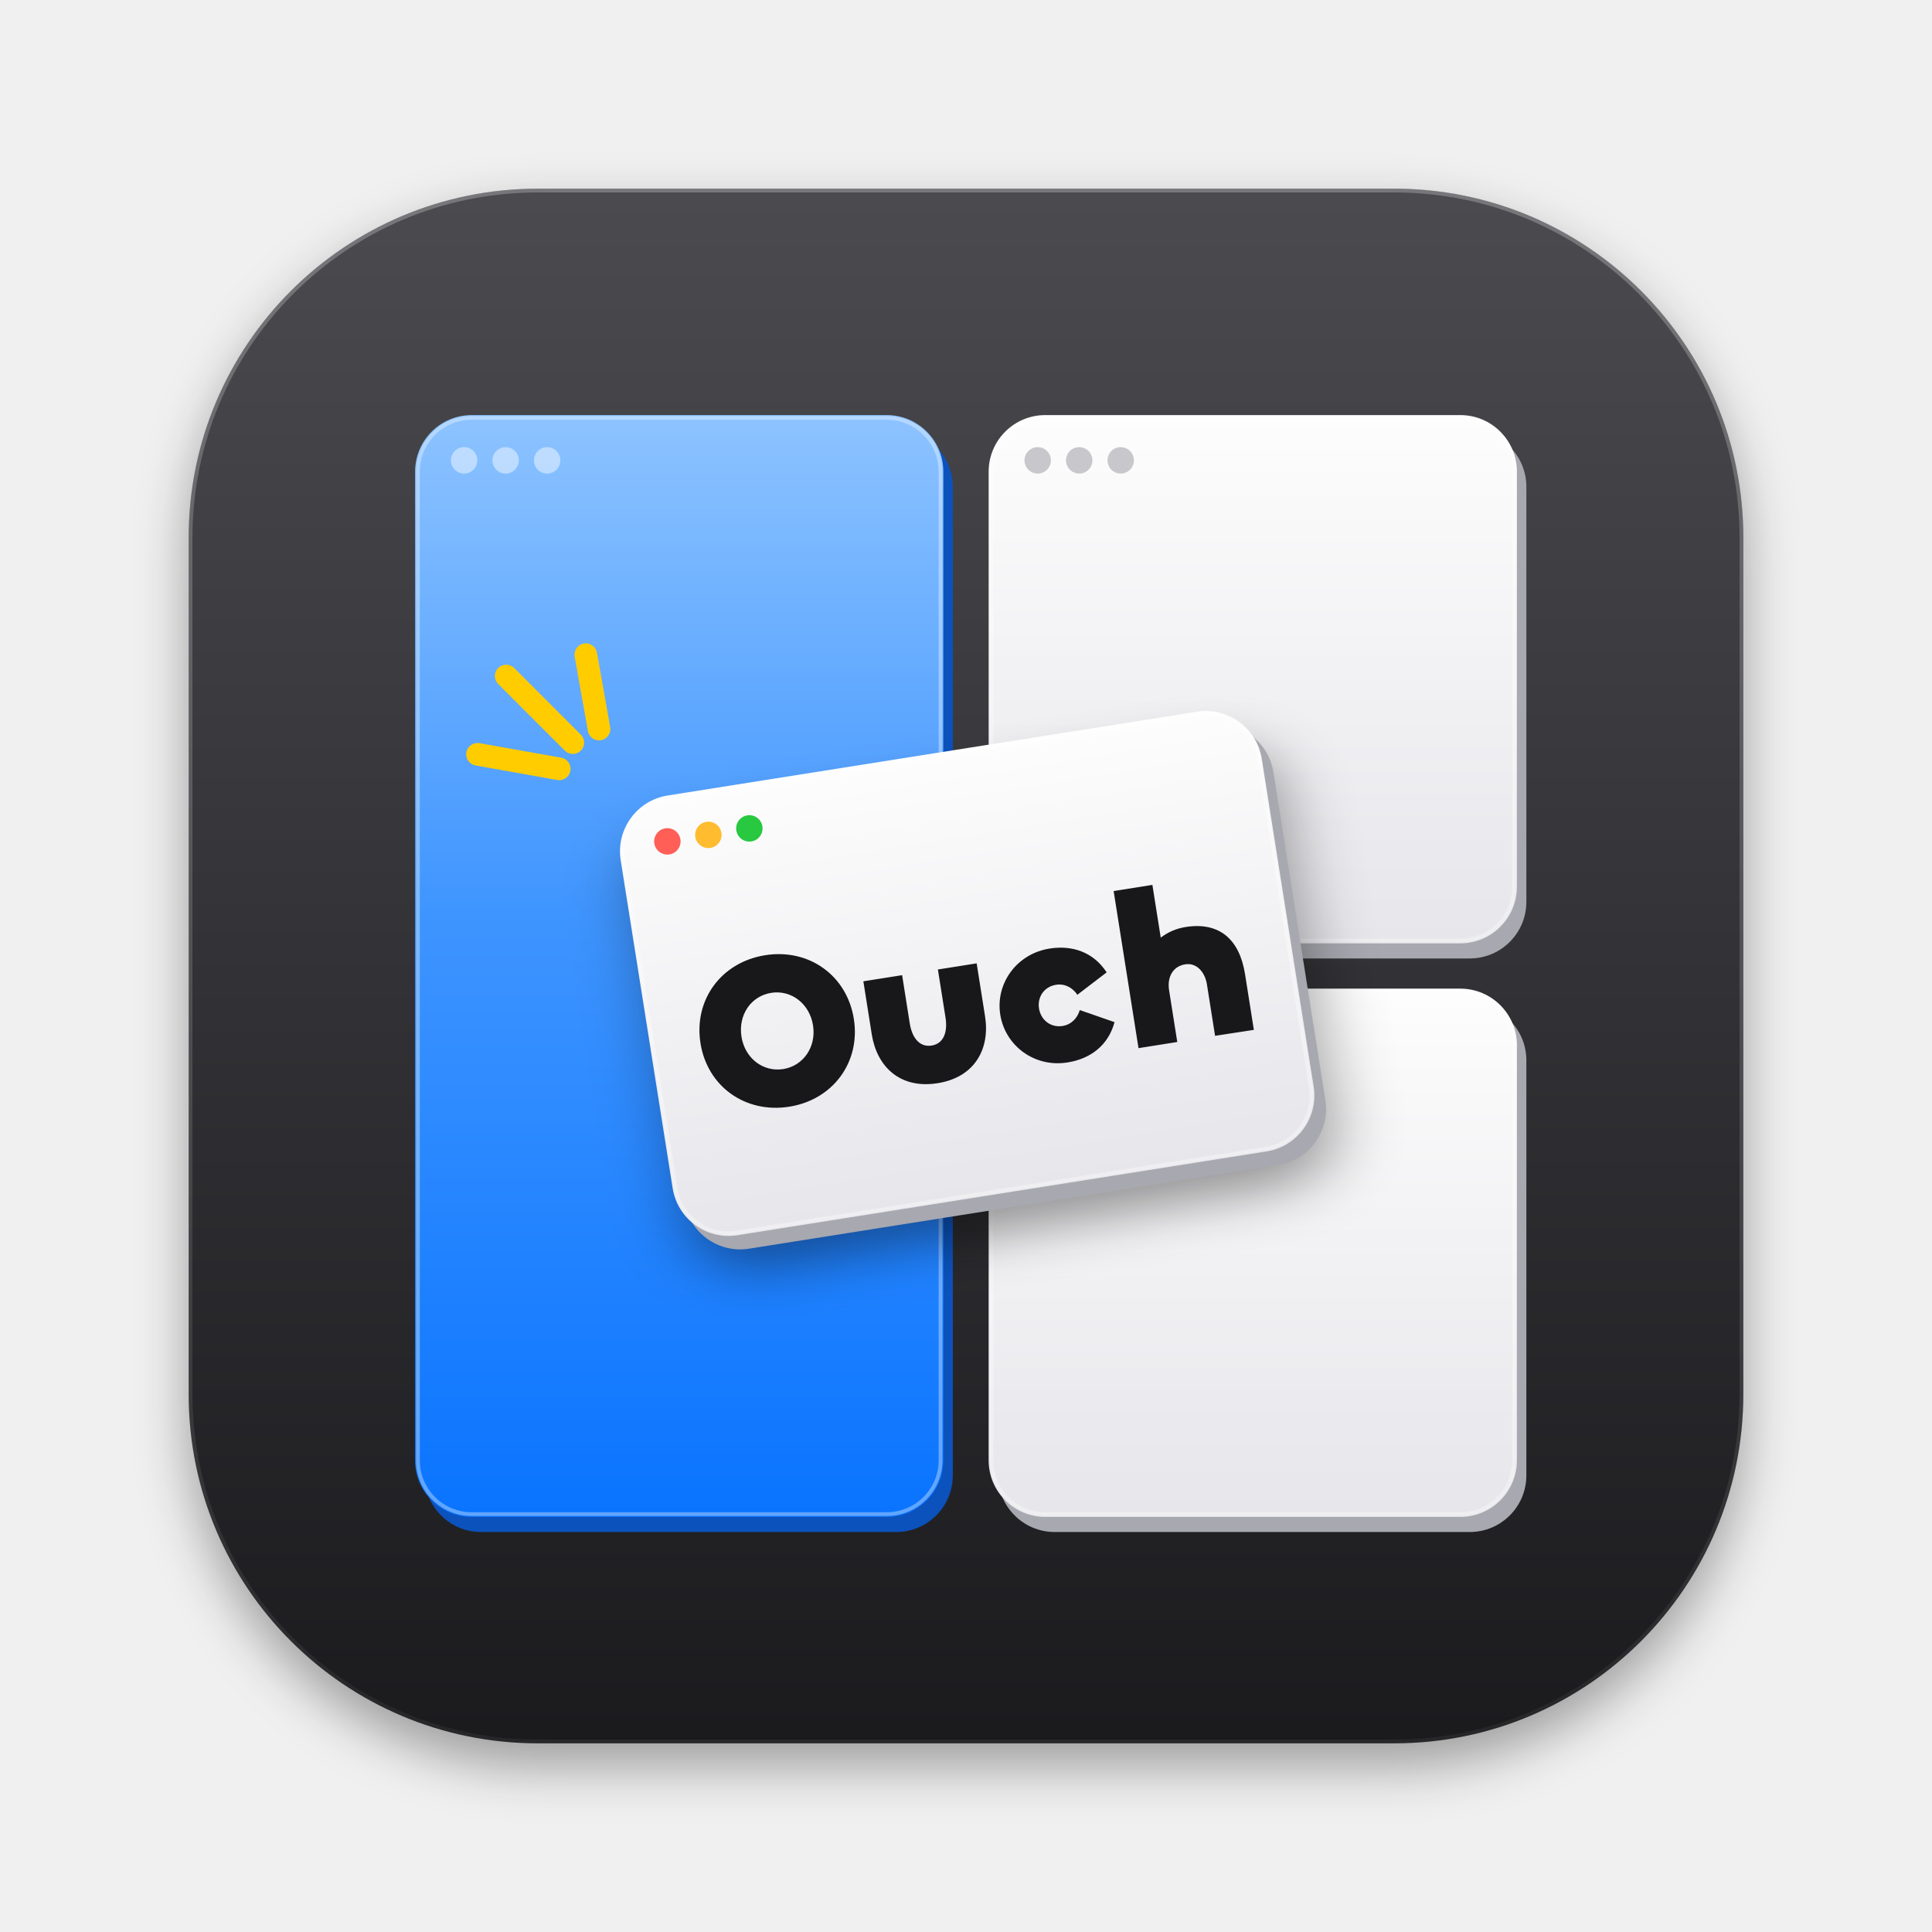
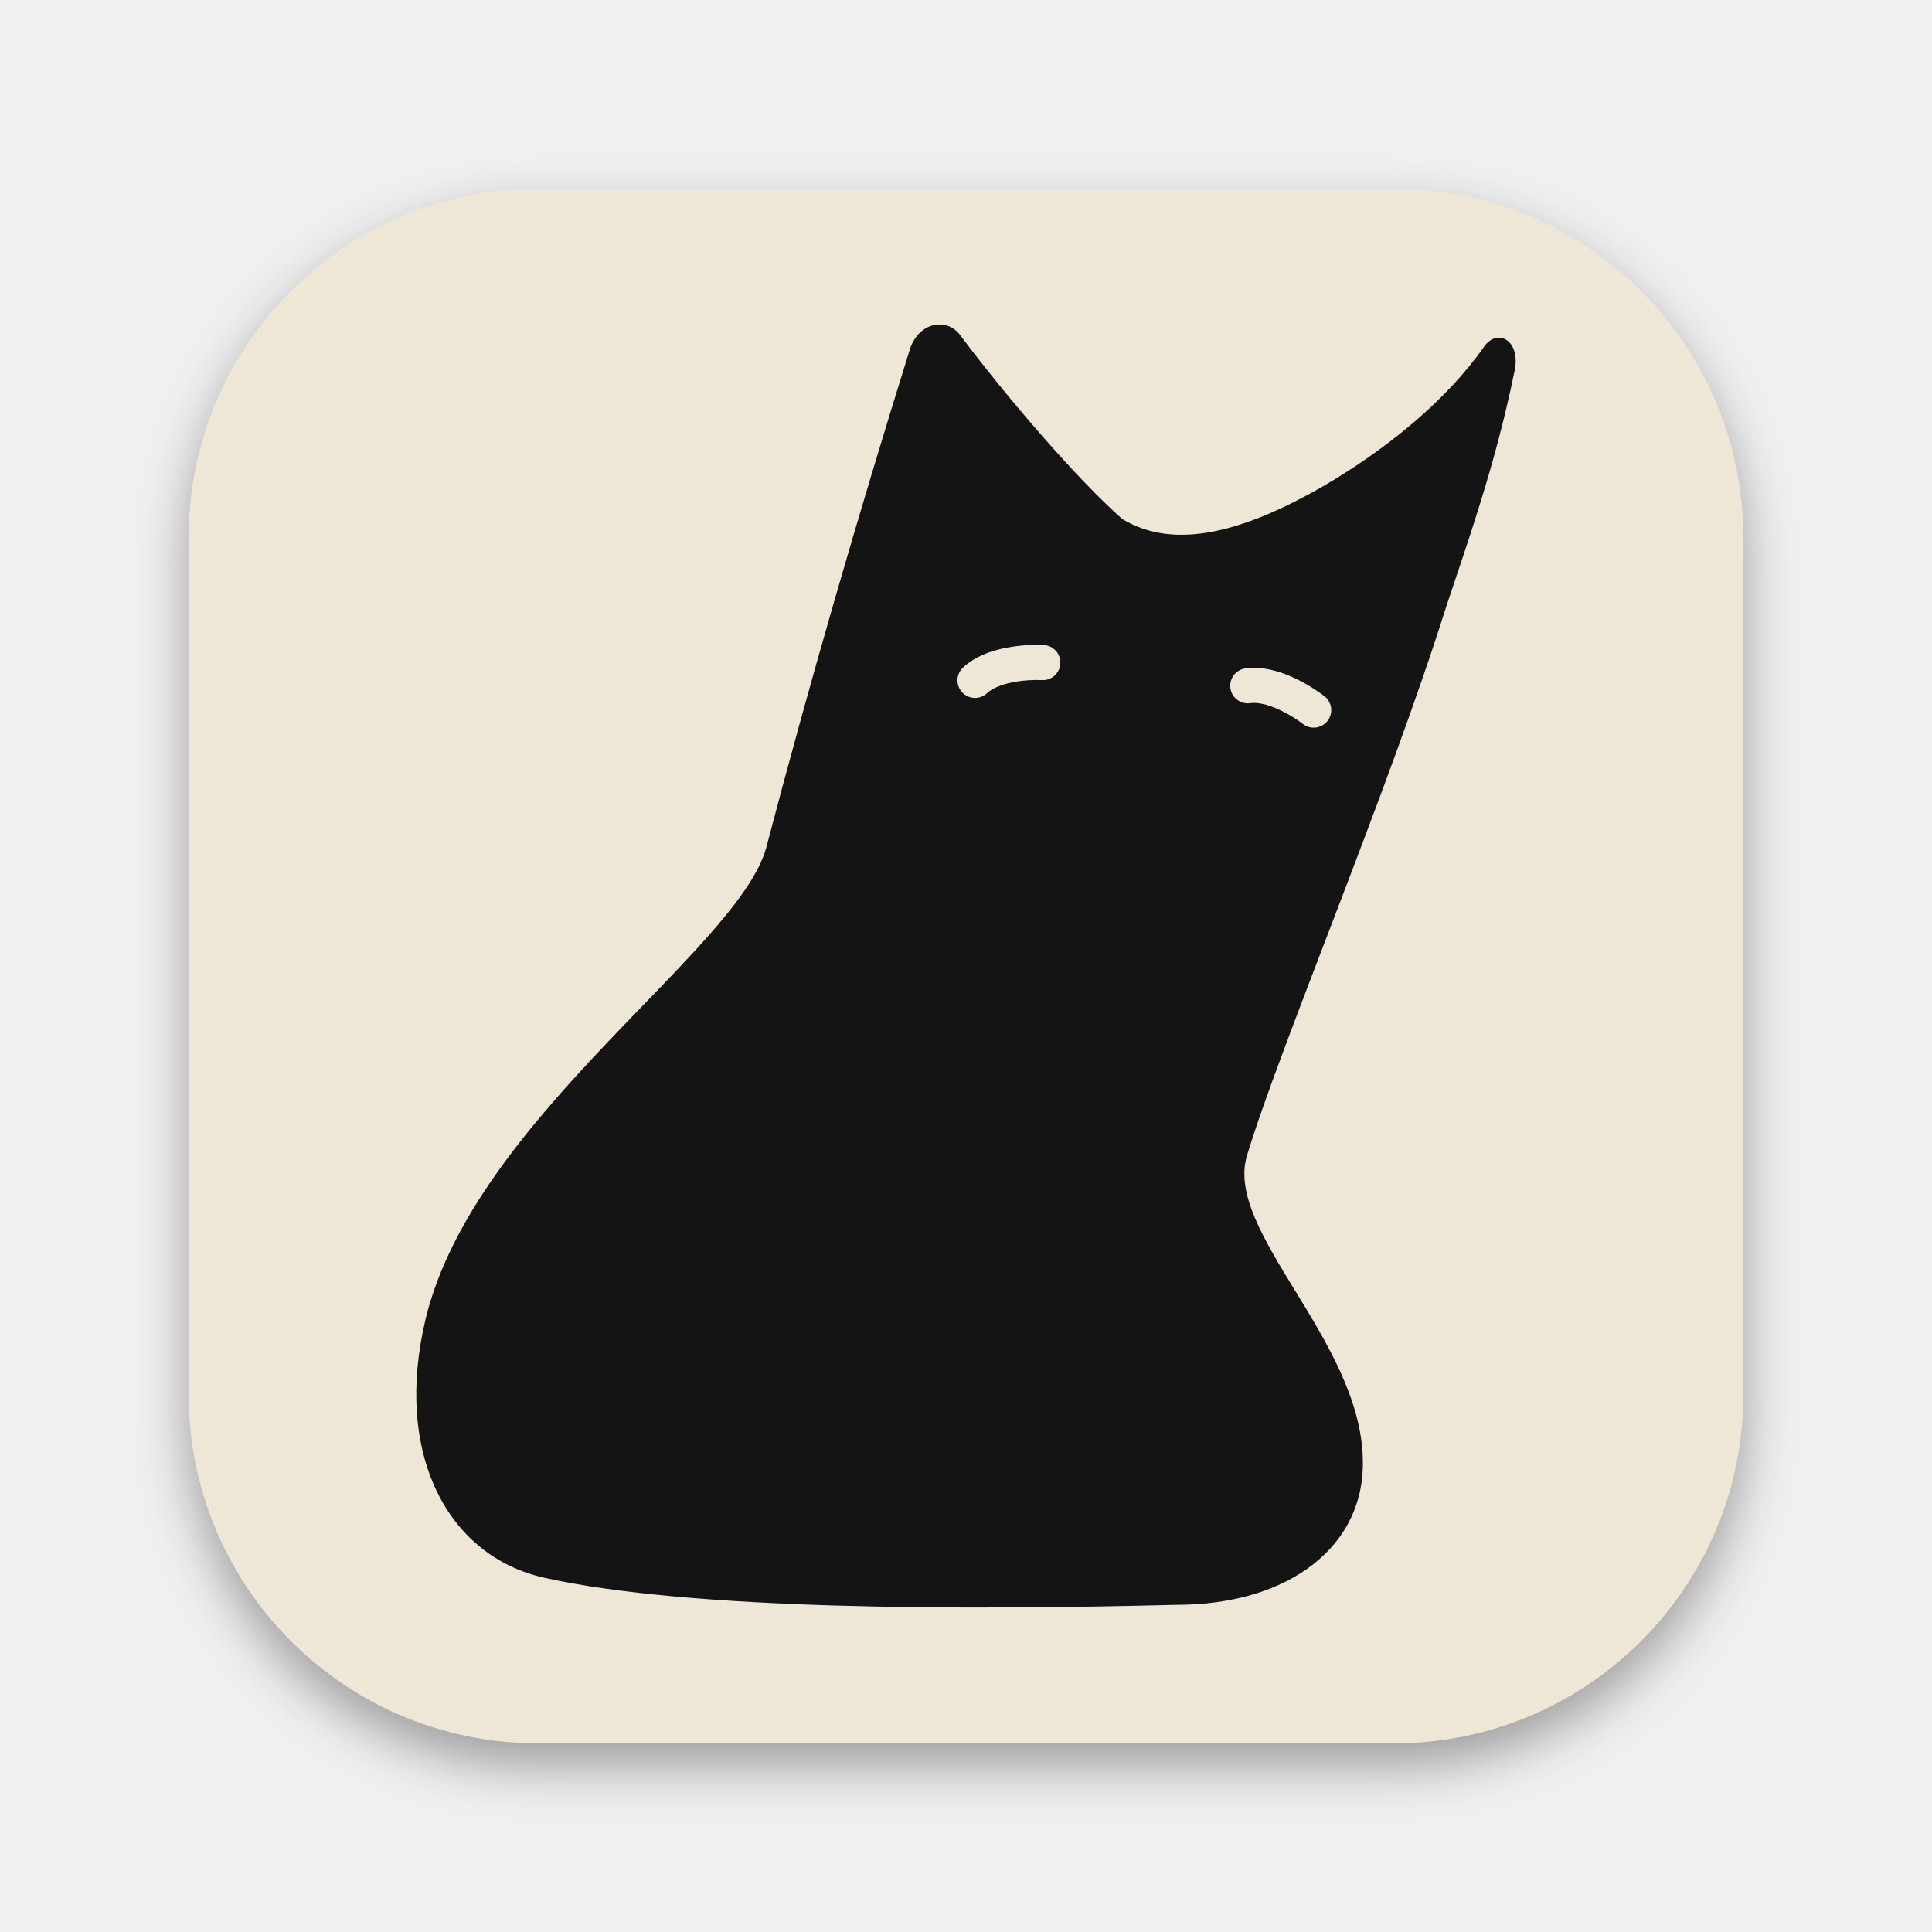
<svg xmlns="http://www.w3.org/2000/svg" width="1024" height="1024" viewBox="0 0 1024 1024">
  <defs>
-     <linearGradient id="bg" x1="0" y1="0" x2="0" y2="1">
-       <stop offset="0" stop-color="#4a4a4f" />
-       <stop offset="1" stop-color="#1b1b1e" />
-     </linearGradient>
-     <linearGradient id="bgblue" x1="0" y1="0" x2="0" y2="1">
-       <stop offset="0" stop-color="#5aa8ff" />
-       <stop offset="1" stop-color="#0a63e8" />
-     </linearGradient>
-     <linearGradient id="bglight" x1="0" y1="0" x2="0" y2="1">
-       <stop offset="0" stop-color="#ffffff" />
-       <stop offset="1" stop-color="#dcdce2" />
-     </linearGradient>
-     <linearGradient id="rim" x1="0" y1="0" x2="0" y2="1">
-       <stop offset="0" stop-color="#fff" stop-opacity=".25" />
-       <stop offset="1" stop-color="#fff" stop-opacity=".05" />
-     </linearGradient>
-     <linearGradient id="blue" x1="0" y1="0" x2="0" y2="1">
-       <stop offset="0" stop-color="#8dc3ff" />
-       <stop offset=".45" stop-color="#3f95ff" />
-       <stop offset="1" stop-color="#0a74ff" />
-     </linearGradient>
-     <linearGradient id="white" x1="0" y1="0" x2="0" y2="1">
-       <stop offset="0" stop-color="#fdfdfd" />
-       <stop offset="1" stop-color="#e6e6eb" />
-     </linearGradient>
-     <linearGradient id="graphite" x1="0" y1="0" x2="0" y2="1">
-       <stop offset="0" stop-color="#4a4a50" />
-       <stop offset="1" stop-color="#26262a" />
-     </linearGradient>
-     <filter id="soft" x="-30%" y="-30%" width="160%" height="160%">
-       <feGaussianBlur stdDeviation="16" />
-     </filter>
    <filter id="drop" x="-20%" y="-20%" width="140%" height="140%">
      <feGaussianBlur stdDeviation="14" />
    </filter>
+     <mask id="eyes">
+       <rect width="512" height="512" fill="#fff" />
+       <g fill="none" stroke="#000" stroke-width="13" stroke-linecap="round">
+         <path d="M 255.4 163.7 C 261.8 157.6 274.8 156.8 280.5 157.1" />
+         <path d="M 356.4 165.7 C 365.2 164.4 376.3 171.2 380.8 174.7" />
+       </g>
+     </mask>
  </defs>
  <rect x="100" y="112" width="824" height="824" rx="185" fill="#000" opacity=".35" filter="url(#drop)" />
-   <rect x="100" y="100" width="824" height="824" rx="185" fill="url(#bg)" />
-   <rect x="101" y="101" width="822" height="822" rx="184" fill="none" stroke="url(#rim)" stroke-width="2" />
-   <rect x="225" y="228" width="280" height="584" rx="30" fill="#0b52bd" />
-   <rect x="220" y="220" width="280" height="584" rx="30" fill="url(#blue)" />
-   <rect x="221.5" y="221.5" width="277" height="581" rx="28.5" fill="none" stroke="#fff" stroke-opacity=".35" stroke-width="2" />
-   <circle cx="246" cy="244" r="7" fill="#fff" fill-opacity=".45" />
-   <circle cx="268" cy="244" r="7" fill="#fff" fill-opacity=".45" />
-   <circle cx="290" cy="244" r="7" fill="#fff" fill-opacity=".45" />
-   <rect x="529" y="228" width="280" height="280" rx="30" fill="#a8a8b0" />
-   <rect x="524" y="220" width="280" height="280" rx="30" fill="url(#white)" />
-   <rect x="525.5" y="221.5" width="277" height="277" rx="28.5" fill="none" stroke="#fff" stroke-opacity=".35" stroke-width="2" />
-   <circle cx="550" cy="244" r="7" fill="#c7c7cc" />
-   <circle cx="572" cy="244" r="7" fill="#c7c7cc" />
-   <circle cx="594" cy="244" r="7" fill="#c7c7cc" />
-   <rect x="529" y="532" width="280" height="280" rx="30" fill="#a8a8b0" />
-   <rect x="524" y="524" width="280" height="280" rx="30" fill="url(#white)" />
-   <rect x="525.5" y="525.5" width="277" height="277" rx="28.5" fill="none" stroke="#fff" stroke-opacity=".35" stroke-width="2" />
-   <circle cx="550" cy="548" r="7" fill="#c7c7cc" />
-   <circle cx="572" cy="548" r="7" fill="#c7c7cc" />
-   <circle cx="594" cy="548" r="7" fill="#c7c7cc" />
-   <line x1="296.4" y1="407.5" x2="253.1" y2="399.8" stroke="#ffcc00" stroke-width="12" stroke-linecap="round" />
-   <line x1="303.6" y1="393.6" x2="268.3" y2="358.3" stroke="#ffcc00" stroke-width="12" stroke-linecap="round" />
-   <line x1="317.5" y1="386.4" x2="310.5" y2="347.0" stroke="#ffcc00" stroke-width="12" stroke-linecap="round" />
-   <g transform="rotate(-9 512 512)">
-     <rect x="340" y="398" width="344" height="236" rx="30" fill="#000" opacity=".4" filter="url(#soft)" transform="translate(6 20)" />
-     <rect x="345" y="406" width="344" height="236" rx="30" fill="#a8a8b0" />
-     <rect x="340" y="398" width="344" height="236" rx="30" fill="url(#white)" />
-     <rect x="341.5" y="399.5" width="341" height="233" rx="28.5" fill="none" stroke="#fff" stroke-opacity=".35" stroke-width="2" />
-     <circle cx="366" cy="422" r="7" fill="#ff5f57" />
-     <circle cx="388" cy="422" r="7" fill="#febc2e" />
-     <circle cx="410" cy="422" r="7" fill="#28c840" />
-     <path d="M407.8 571.0C431.3 571.0 448.9 553.6 448.9 530.4C448.9 507.1 431.3 489.7 407.8 489.7C384.2 489.7 366.6 507.1 366.6 530.4C366.6 553.6 384.2 571.0 407.8 571.0ZM407.8 550.8C396.9 550.8 388.6 541.9 388.6 530.4C388.6 518.8 396.9 509.9 407.8 509.9C418.6 509.9 427.0 518.8 427.0 530.4C427.0 541.9 418.6 550.8 407.8 550.8ZM487.4 550.8C480.7 550.8 477.8 544.7 477.8 537.4V511.5H457.0V540.0C457.0 556.9 466.9 571.0 487.4 571.0C507.8 571.0 517.8 556.9 517.8 540.0V511.5H497.0V537.4C497.0 544.7 494.1 550.8 487.4 550.8ZM557.6 570.9C569.2 570.8 579.8 565.6 585.1 553.7L567.9 544.5C566.1 548.4 562.4 551.4 557.6 551.4C551.1 551.4 546.7 546.4 546.7 540.3C546.7 534.2 551.1 529.3 557.6 529.3C562.4 529.3 566.1 532.3 567.9 536.3L585.1 527.0C579.8 515.1 569.2 509.9 557.6 509.8C539.6 509.6 525.9 523.6 525.9 540.3C525.9 557.1 539.6 571.2 557.6 570.9ZM616.3 569.3V541.6C616.3 534.4 620.3 529.3 626.9 529.3C633.1 529.3 636.6 535.1 636.6 541.6V569.2L657.4 569.3V539.4C657.4 520.8 648.4 509.8 630.2 509.8C625.0 509.8 620.3 511.1 616.3 513.3V485.0H595.5V569.3Z" fill="#18181b" />
+   <rect x="100" y="100" width="824" height="824" rx="185" fill="#EFE7D6" />
+   <g transform="translate(151.2 126.3) scale(1.4314)">
+     <path d="M 231 42 C 234 31 245 29 250 36 C 268 60 294 90 310 104 C 330 116 356 108 384 92 C 408 78 430 60 444 40 C 449 33 458 38 455 50 C 448 84 438 112 430 136 C 408 206 368 300 356 340 C 348 368 398 408 399 452 C 400 484 372 506 330 506 C 250 508 150 508 96 496 C 60 488 40 450 52 400 C 70 326 167 264 178 226 C 194 165 212 103 231 42 Z" fill="#141414" mask="url(#eyes)" />
  </g>
</svg>
